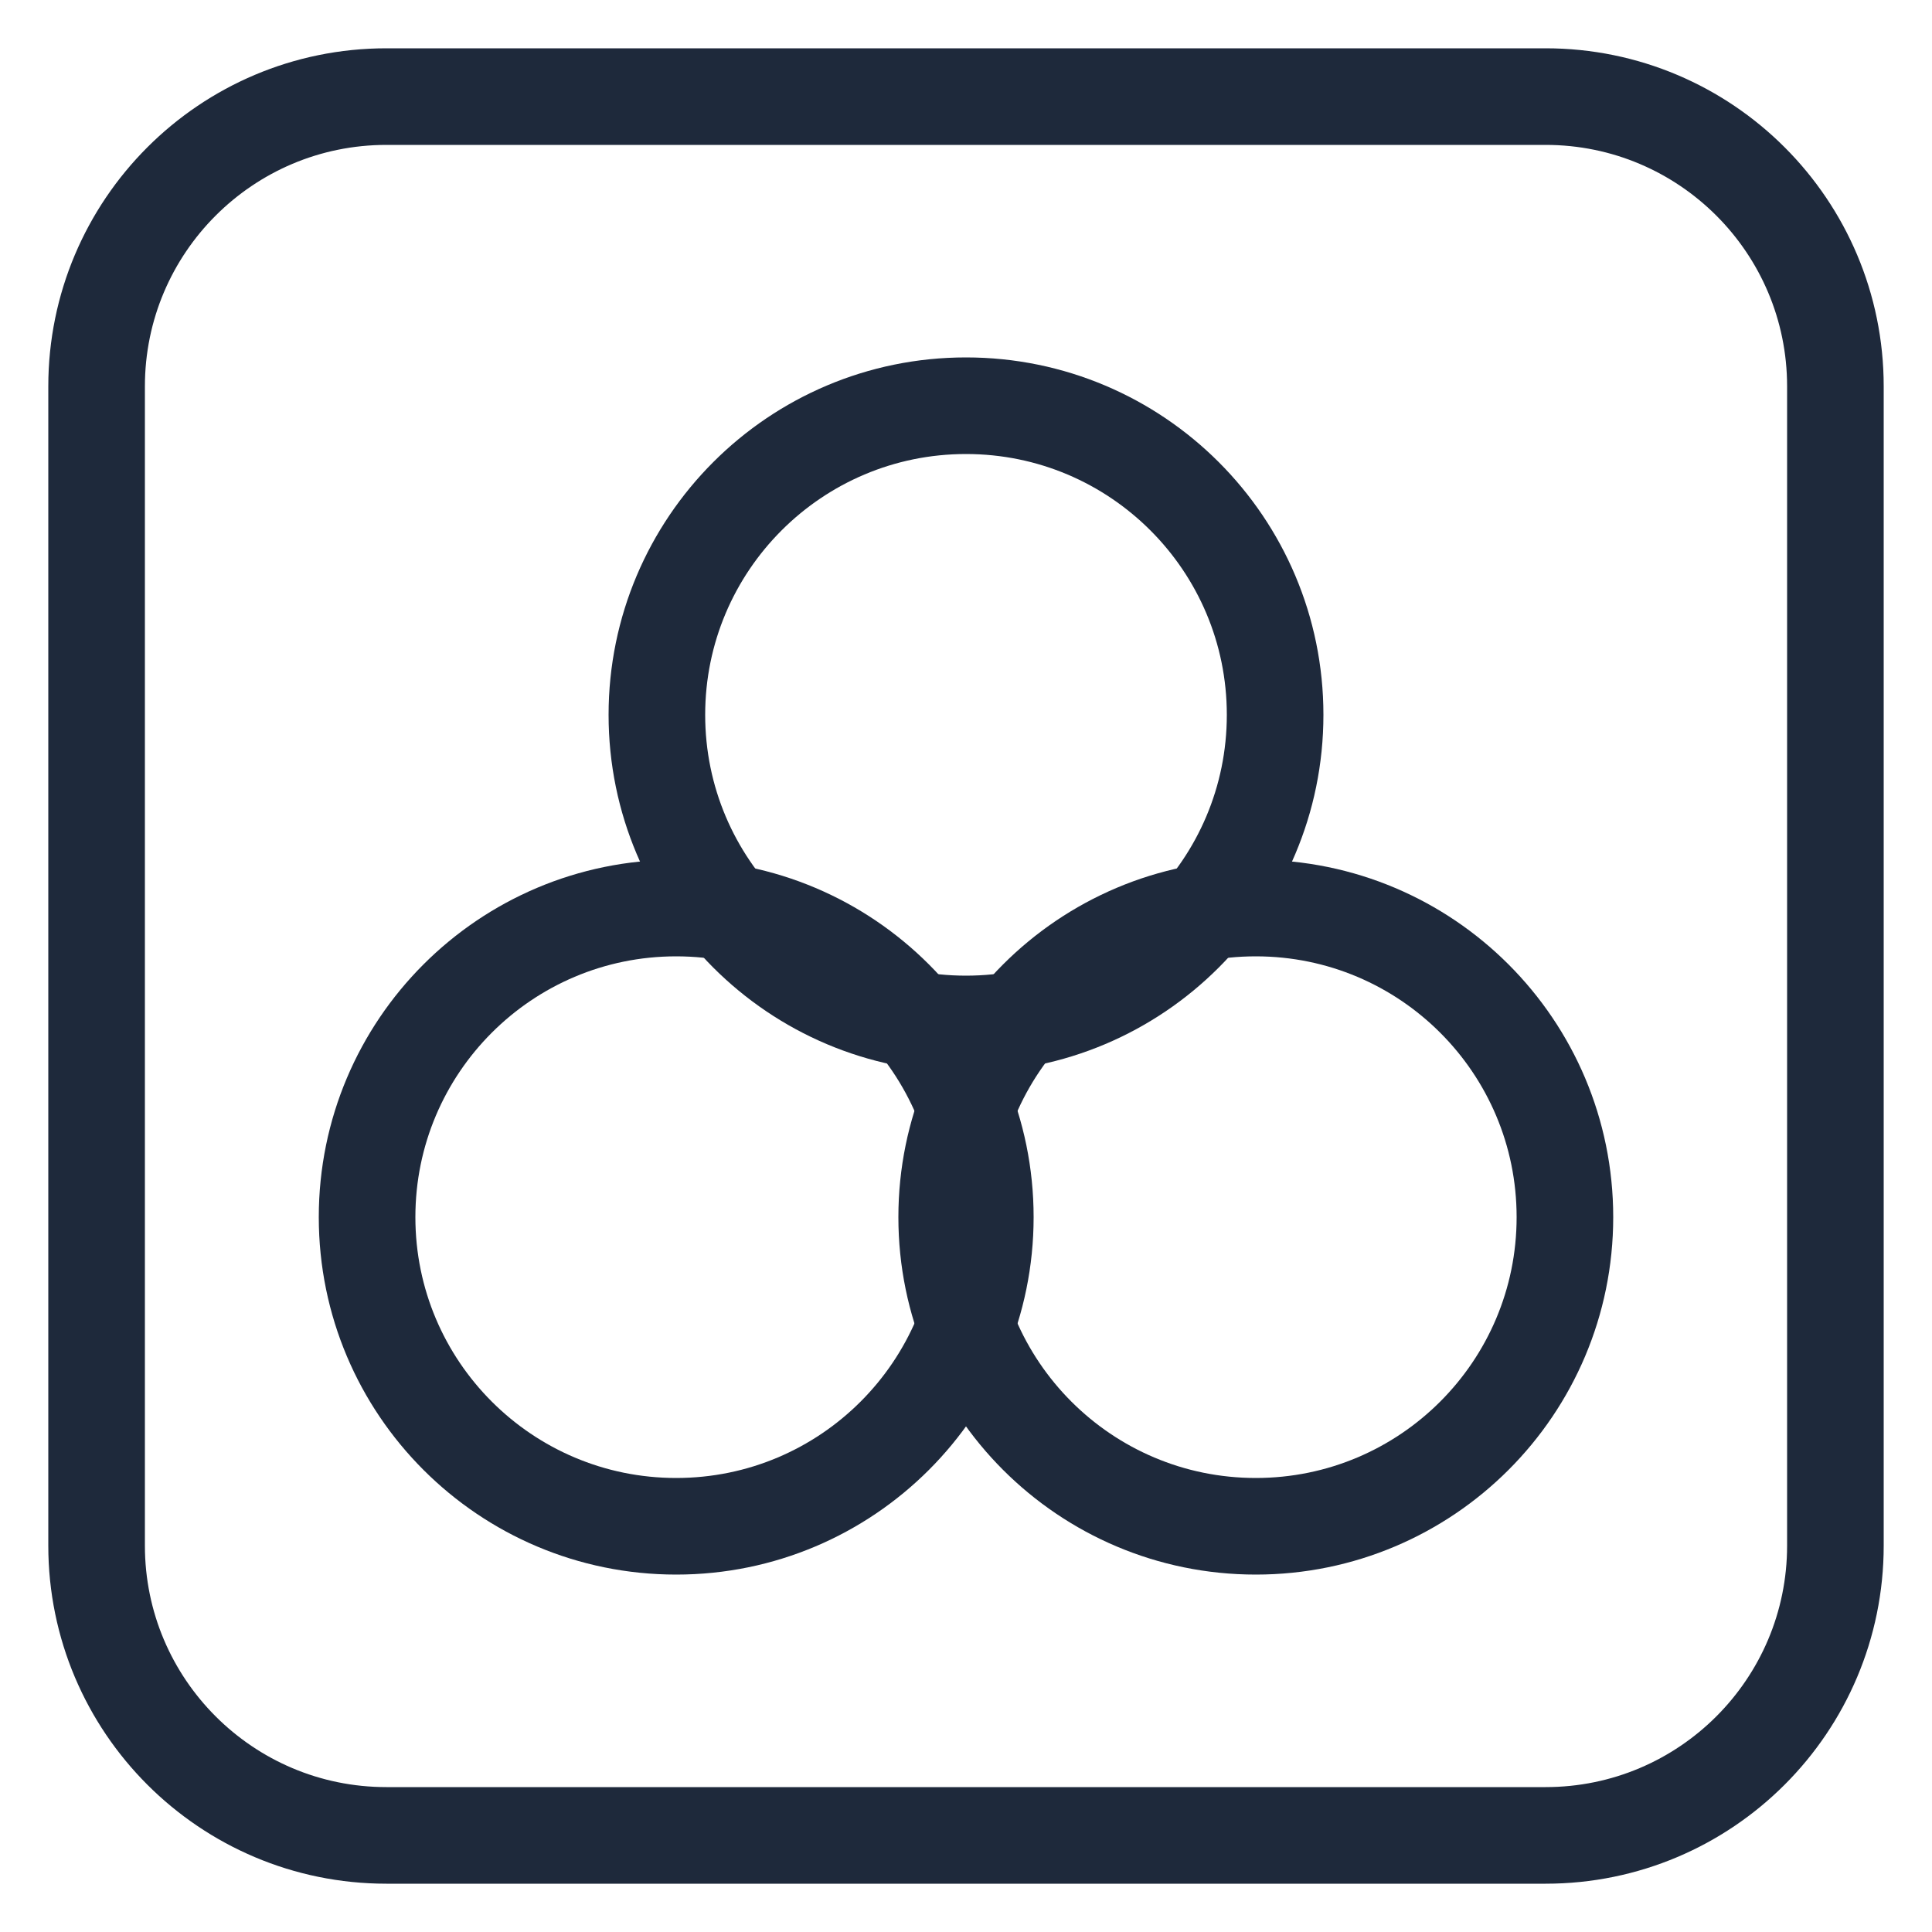
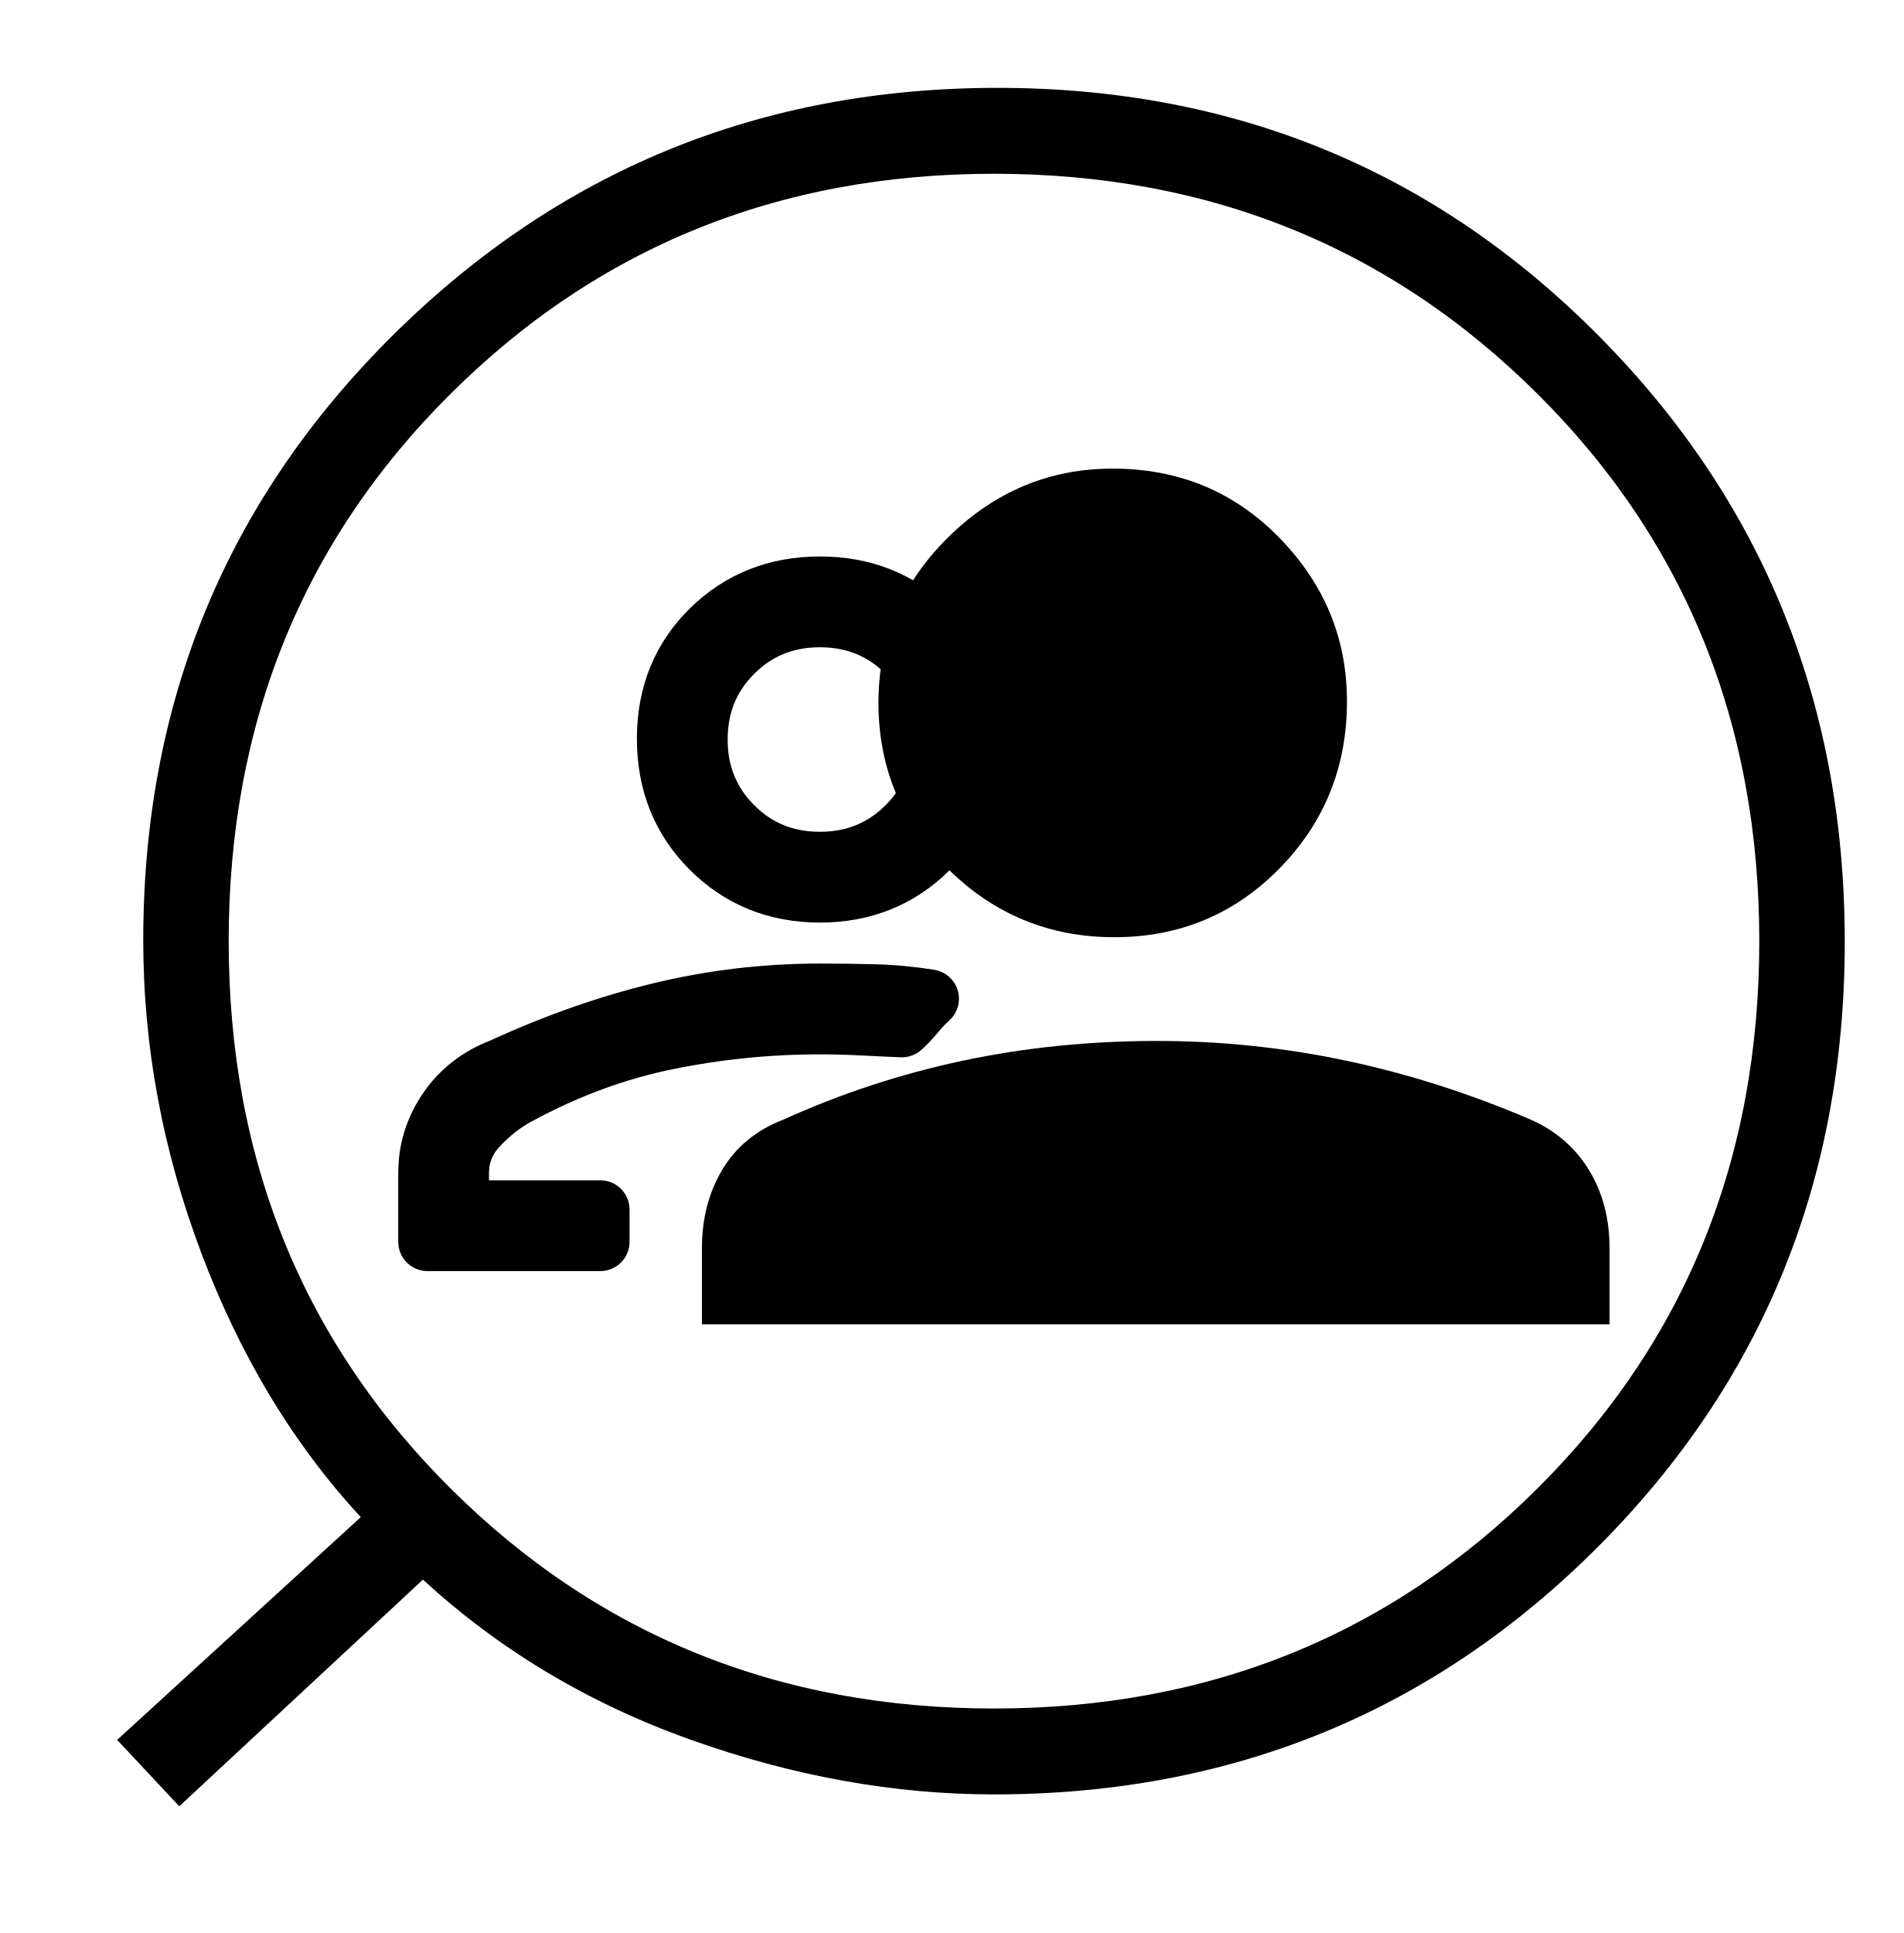
- <svg xmlns="http://www.w3.org/2000/svg" viewBox="0 0 100 100" fill="none">
-   <rect x="5" y="5" width="90" height="90" rx="15" stroke="#1e293b" stroke-width="5" />
-   <g>
-     <circle cx="50" cy="37" r="16" stroke="#1e293b" stroke-width="5" />
-     <circle cx="35" cy="63" r="16" stroke="#1e293b" stroke-width="5" />
-     <circle cx="65" cy="63" r="16" stroke="#1e293b" stroke-width="5" />
+ <svg xmlns="http://www.w3.org/2000/svg" width="65" height="66" viewBox="0 0 65 66" fill="none">
+   <path d="M6.123 61.673L14.444 53.934C17.062 56.342 20.116 58.166 23.604 59.407C27.093 60.648 30.541 61.268 33.946 61.268C42.066 61.268 48.939 58.453 54.564 52.822C60.188 47.193 63 40.304 63 32.155C63 24.008 60.199 17.111 54.597 11.467C48.996 5.822 42.151 3 34.064 3C25.977 3 19.094 5.817 13.413 11.451C7.732 17.086 4.892 23.971 4.892 32.106C4.892 35.725 5.555 39.29 6.882 42.801C8.208 46.312 10.021 49.312 12.321 51.801L4 59.407L6.123 61.673ZM33.946 58.335C26.598 58.335 20.405 55.824 15.367 50.801C10.329 45.779 7.81 39.556 7.81 32.134C7.81 24.712 10.329 18.489 15.367 13.467C20.405 8.445 26.598 5.933 33.946 5.933C41.294 5.933 47.487 8.445 52.525 13.467C57.562 18.489 60.081 24.712 60.081 32.134C60.081 39.556 57.562 45.779 52.525 50.801C47.487 55.824 41.294 58.335 33.946 58.335Z" fill="black" />
+   <mask id="mask0_2017_420" style="mask-type:alpha" maskUnits="userSpaceOnUse" x="0" y="0" width="65" height="66">
+     <rect width="65" height="66" fill="#D9D9D9" />
+   </mask>
+   <g mask="url(#mask0_2017_420)">
+     <path d="M23.971 45.217V42.619C23.971 41.604 24.205 40.707 24.672 39.929C25.14 39.151 25.832 38.584 26.748 38.23C28.727 37.334 30.774 36.662 32.891 36.214C35.007 35.766 37.214 35.542 39.514 35.542C41.692 35.542 43.841 35.766 45.963 36.214C48.083 36.662 50.189 37.334 52.279 38.23C53.13 38.606 53.791 39.178 54.262 39.945C54.732 40.712 54.967 41.604 54.967 42.619V45.217H23.971Z" fill="black" />
  </g>
+   <mask id="mask1_2017_420" style="mask-type:alpha" maskUnits="userSpaceOnUse" x="9" y="6" width="48" height="48">
+     <rect x="9" y="6" width="48" height="48" fill="#D9D9D9" />
+   </mask>
+   <g mask="url(#mask1_2017_420)">
+     <path d="M27.985 33.4C28.666 33.4 29.308 33.408 29.913 33.425C30.536 33.442 31.174 33.503 31.828 33.606C32.018 33.637 32.175 33.774 32.23 33.959C32.284 34.144 32.227 34.344 32.083 34.473C31.947 34.595 31.805 34.743 31.66 34.918C31.489 35.126 31.313 35.312 31.133 35.473C31.037 35.559 30.91 35.605 30.781 35.6C30.345 35.583 29.892 35.562 29.423 35.537C28.966 35.513 28.492 35.5 28 35.5C26.279 35.5 24.573 35.671 22.883 36.015C21.213 36.354 19.564 36.962 17.938 37.84L17.935 37.841C17.488 38.079 17.074 38.402 16.692 38.815C16.359 39.174 16.2 39.579 16.2 40.05V40.8H20.5C20.776 40.8 21 41.024 21 41.3V42.4C21 42.676 20.776 42.9 20.5 42.9H14.6C14.324 42.9 14.1 42.676 14.1 42.4V40.05L14.112 39.721C14.168 38.959 14.42 38.252 14.863 37.605C15.372 36.861 16.071 36.321 16.945 35.986C18.776 35.145 20.596 34.504 22.405 34.065C24.226 33.622 26.086 33.4 27.985 33.4ZM28 19.5C29.609 19.5 30.983 20.042 32.089 21.13C33.199 22.221 33.75 23.599 33.75 25.225C33.75 26.851 33.199 28.236 32.092 29.343C30.987 30.448 29.611 31 28 31C26.389 31 25.013 30.448 23.908 29.343C22.801 28.236 22.25 26.851 22.25 25.225C22.25 23.599 22.801 22.221 23.91 21.13C25.017 20.042 26.392 19.5 28 19.5ZM28 21.6C26.962 21.6 26.107 21.95 25.404 22.653C24.701 23.356 24.35 24.211 24.35 25.25C24.35 26.289 24.701 27.144 25.404 27.847C26.107 28.55 26.962 28.9 28 28.9C29.039 28.9 29.893 28.549 30.596 27.847C31.299 27.144 31.65 26.289 31.65 25.25C31.65 24.211 31.299 23.356 30.596 22.653C29.893 21.951 29.039 21.6 28 21.6Z" fill="black" stroke="black" stroke-linejoin="round" />
+   </g>
+   <path d="M32.362 29.654C33.937 31.218 35.835 32 38.056 32C40.276 32 42.156 31.218 43.693 29.654C45.231 28.09 46 26.187 46 23.945C46 21.8 45.231 19.939 43.693 18.364C42.156 16.788 40.258 16 38 16C35.84 16 33.967 16.782 32.38 18.346C30.793 19.91 30 21.795 30 24C30 26.205 30.787 28.09 32.362 29.654Z" fill="black" />
</svg>
